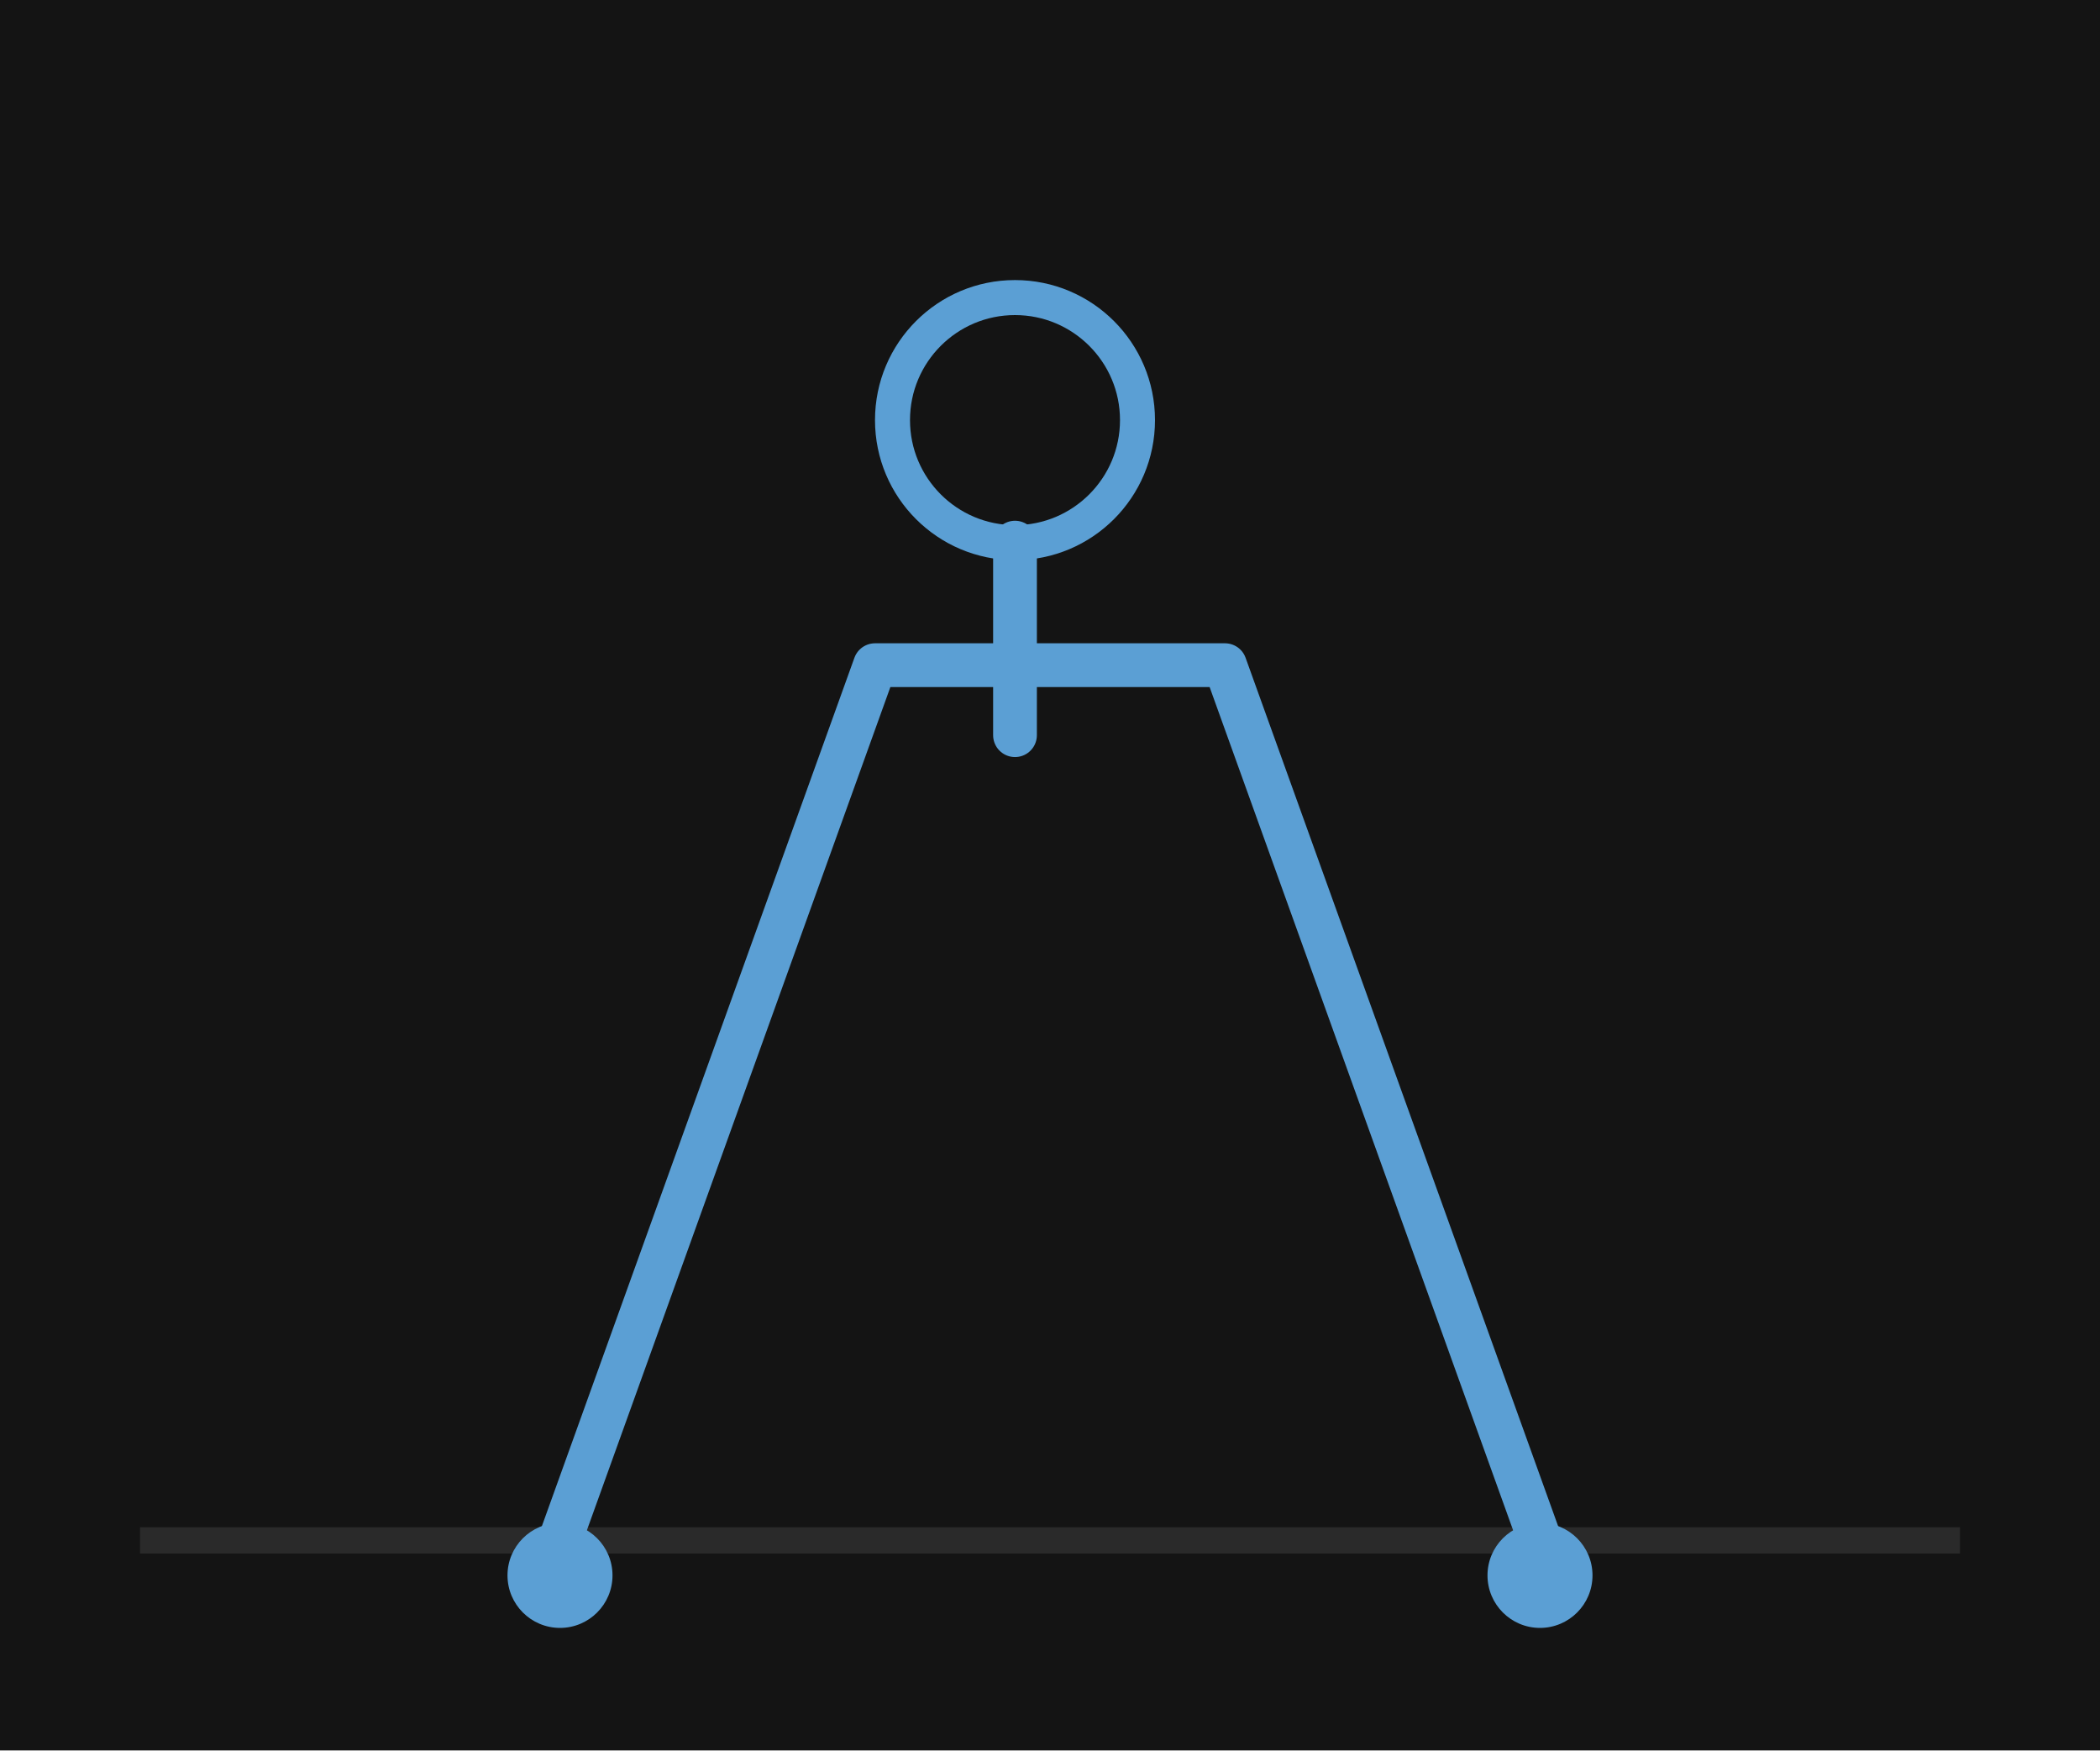
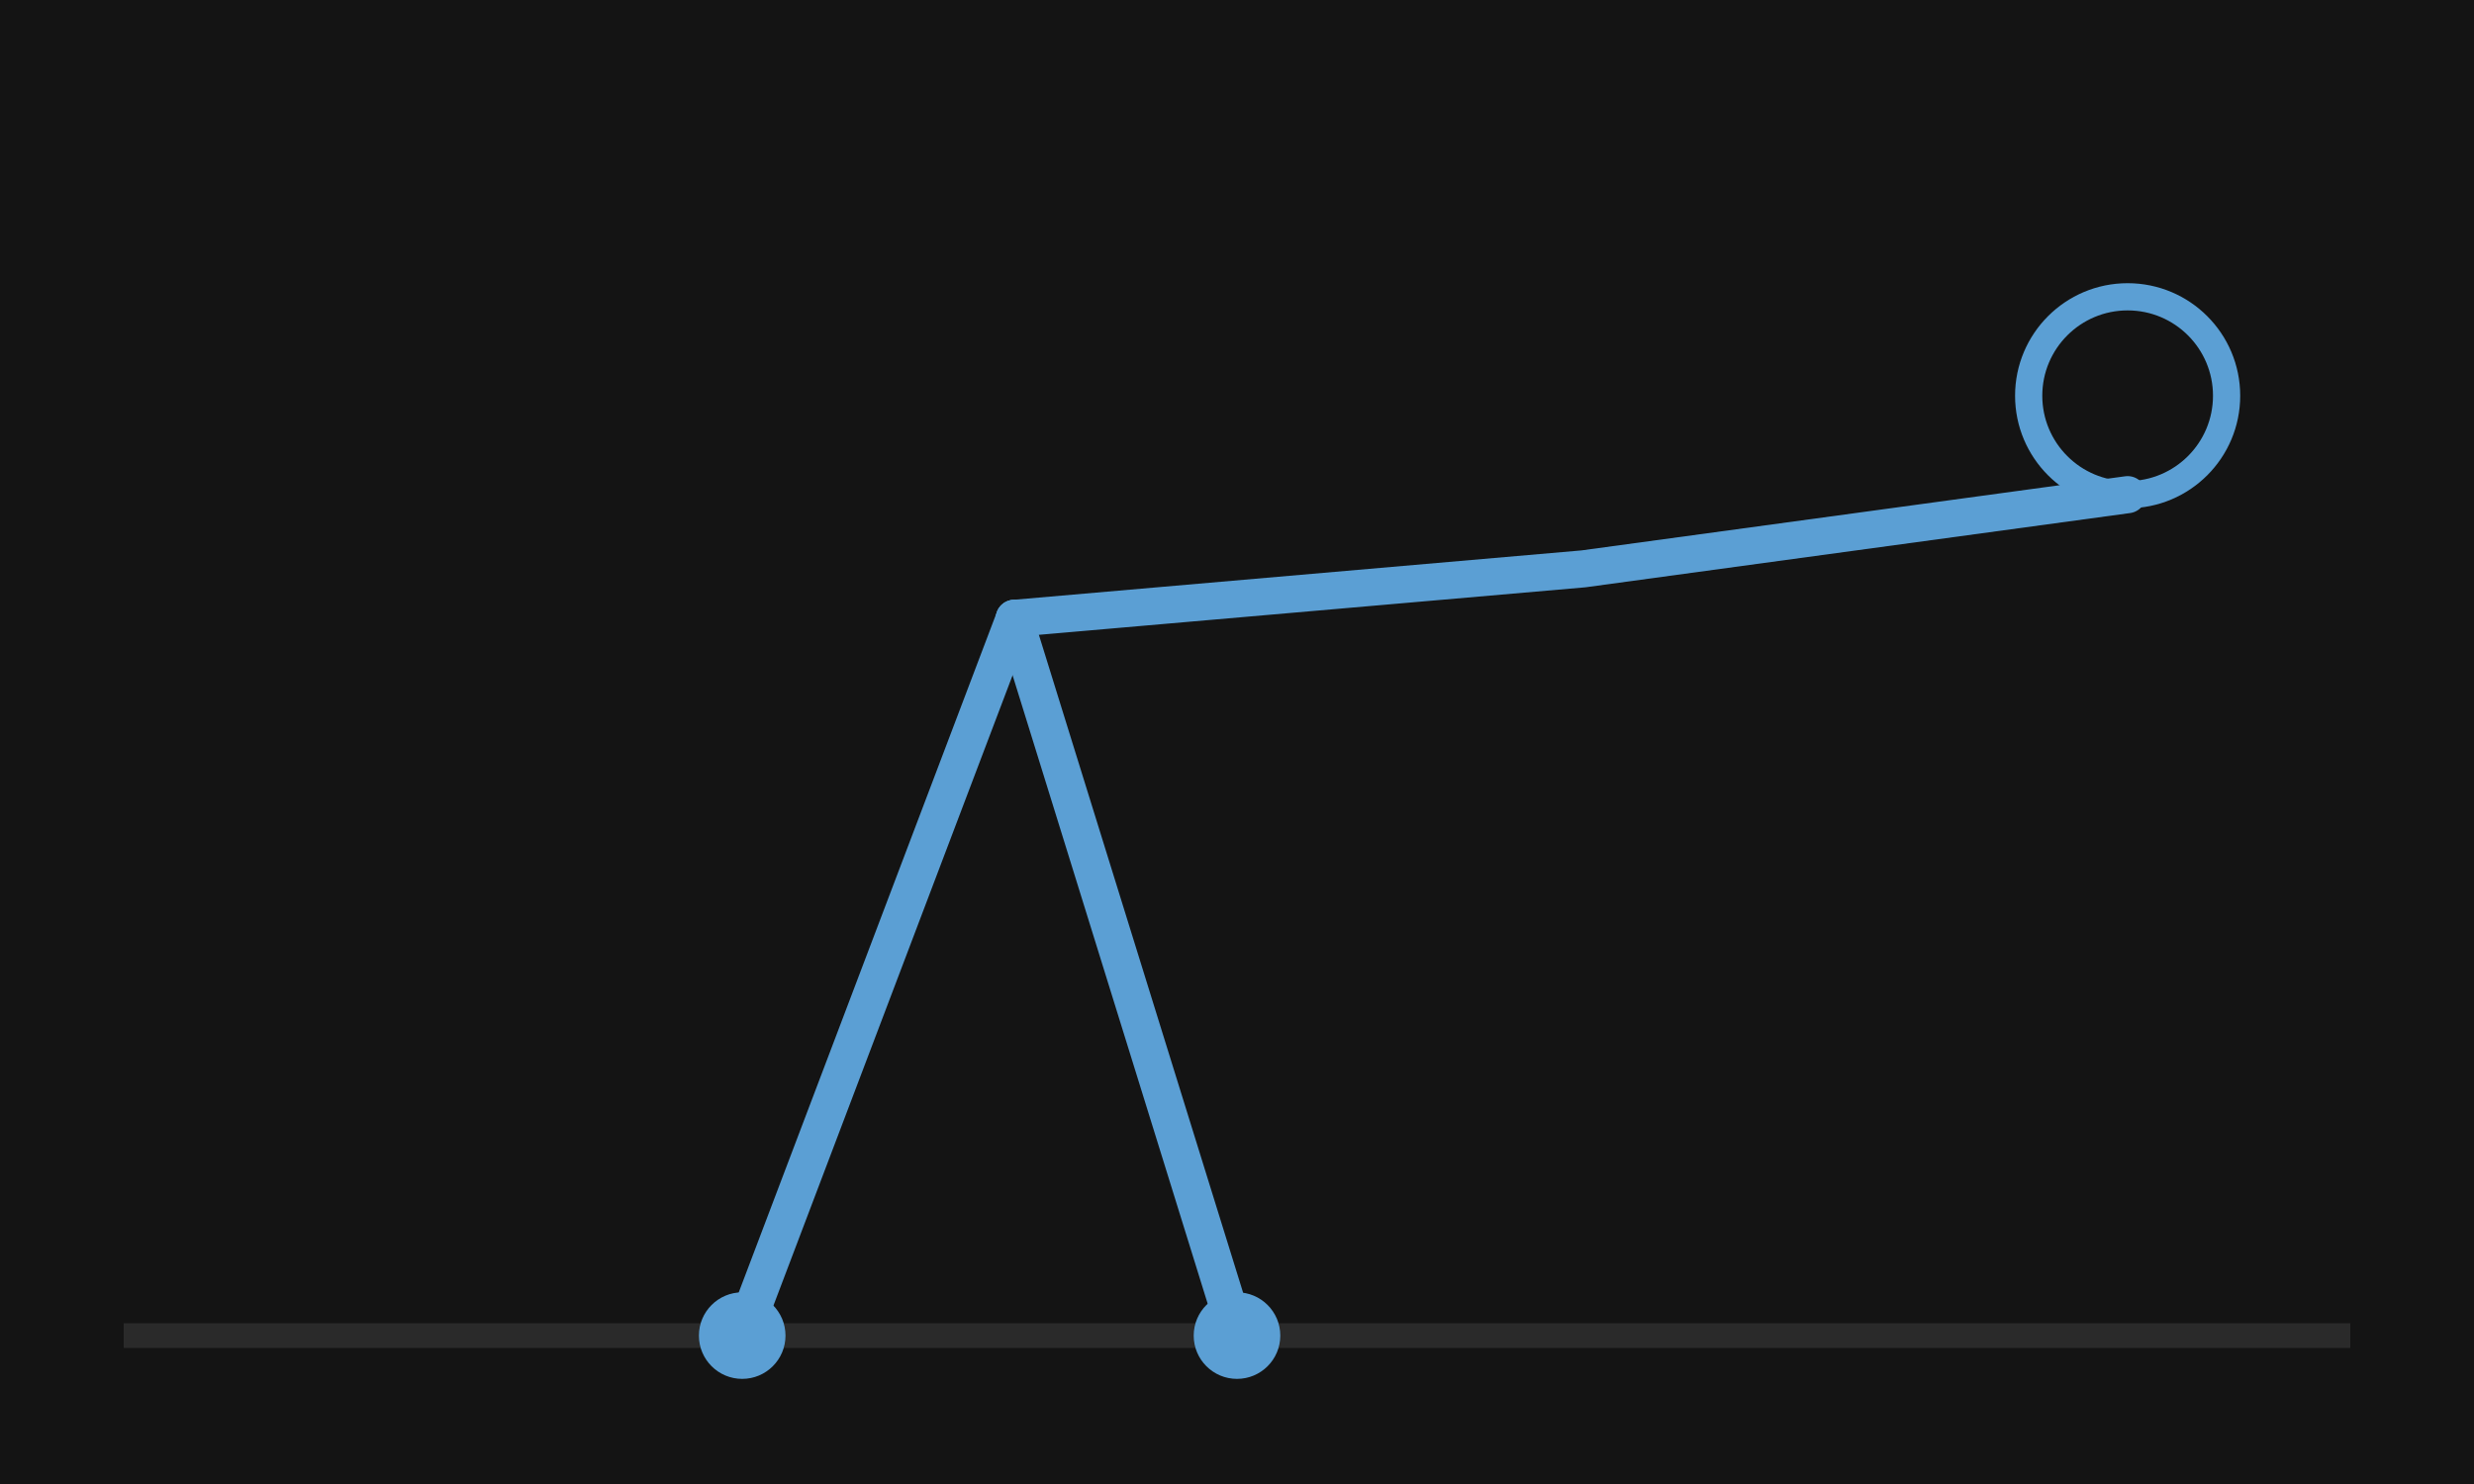
- <svg xmlns="http://www.w3.org/2000/svg" viewBox="0 0 120 100" fill="none" aria-hidden="true">
-   <rect width="120" height="100" fill="#141414" />
-   <line x1="8" y1="88" x2="112" y2="88" stroke="#2a2a2a" stroke-width="1.5" />
-   <circle cx="58" cy="24" r="7" stroke="#5b9fd4" stroke-width="2" />
-   <path d="M58 31 L58 42" stroke="#5b9fd4" stroke-width="2.5" stroke-linecap="round" />
-   <path d="M32 88 L50 38 L70 38 L88 88" stroke="#5b9fd4" stroke-width="2.5" stroke-linecap="round" stroke-linejoin="round" />
-   <circle cx="32" cy="90" r="3" fill="#5b9fd4" />
-   <circle cx="88" cy="90" r="3" fill="#5b9fd4" />
+ <svg xmlns="http://www.w3.org/2000/svg" viewBox="0 0 200 120" fill="none" aria-hidden="true">
+   <rect width="200" height="120" fill="#141414" />
+   <line x1="10" y1="108" x2="190" y2="108" stroke="#2a2a2a" stroke-width="2" />
+   <circle cx="172" cy="32" r="8" stroke="#5b9fd4" stroke-width="2.2" />
+   <path d="M172 40 L128 46 L82 50" stroke="#5b9fd4" stroke-width="3" stroke-linecap="round" stroke-linejoin="round" />
+   <path d="M82 50 L60 108" stroke="#5b9fd4" stroke-width="3" stroke-linecap="round" stroke-linejoin="round" />
+   <path d="M82 50 L100 108" stroke="#5b9fd4" stroke-width="3" stroke-linecap="round" stroke-linejoin="round" />
+   <circle cx="60" cy="108" r="3.5" fill="#5b9fd4" />
+   <circle cx="100" cy="108" r="3.5" fill="#5b9fd4" />
</svg>
